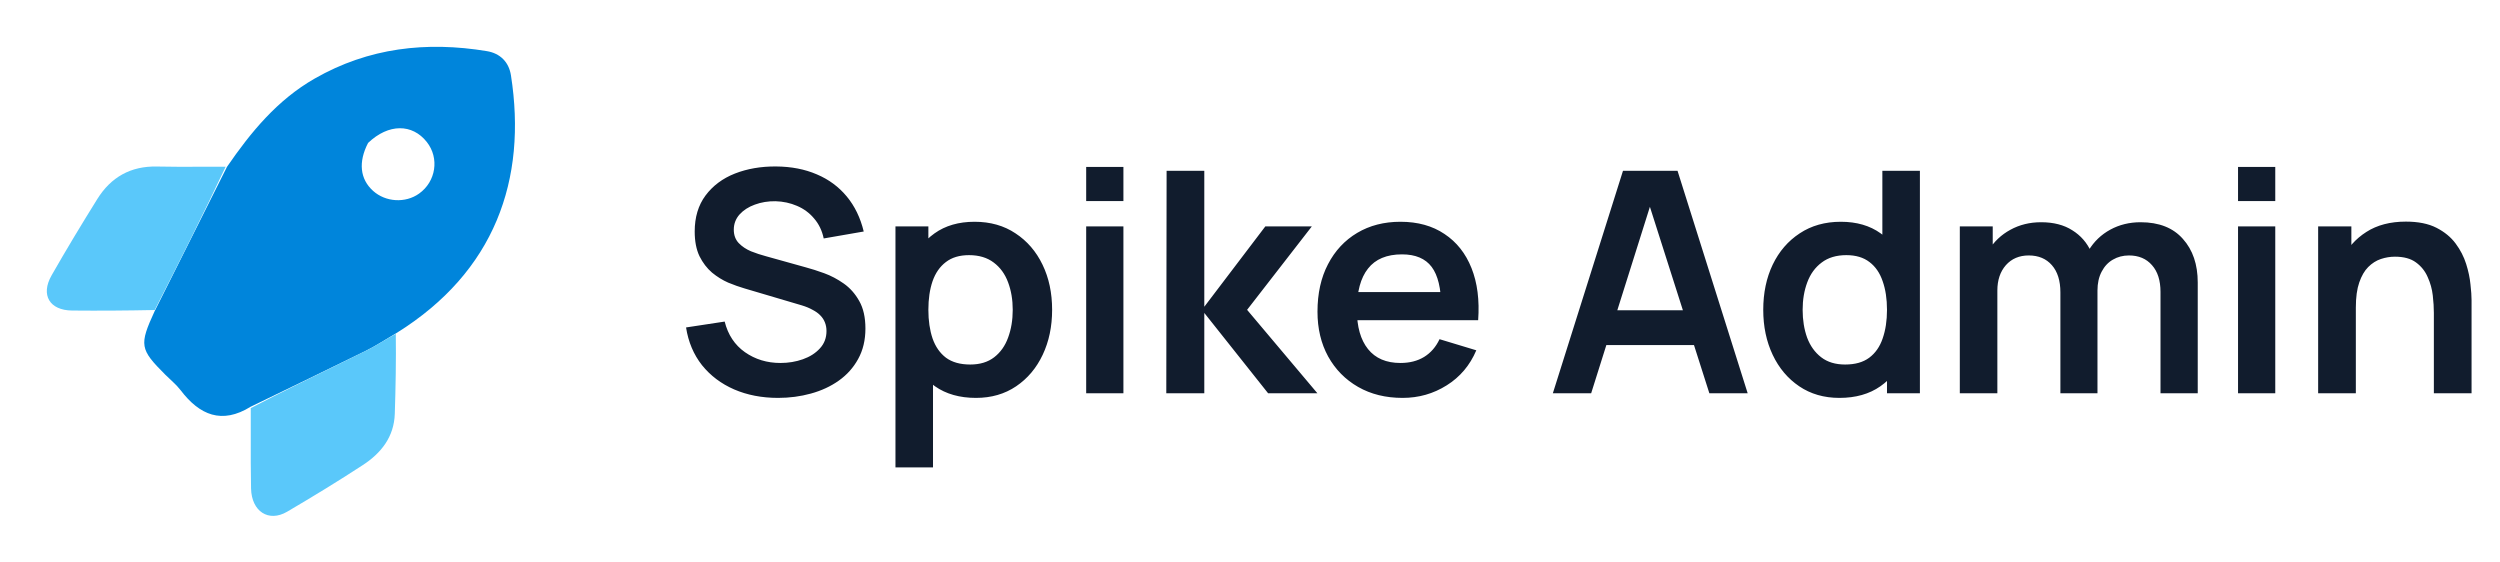
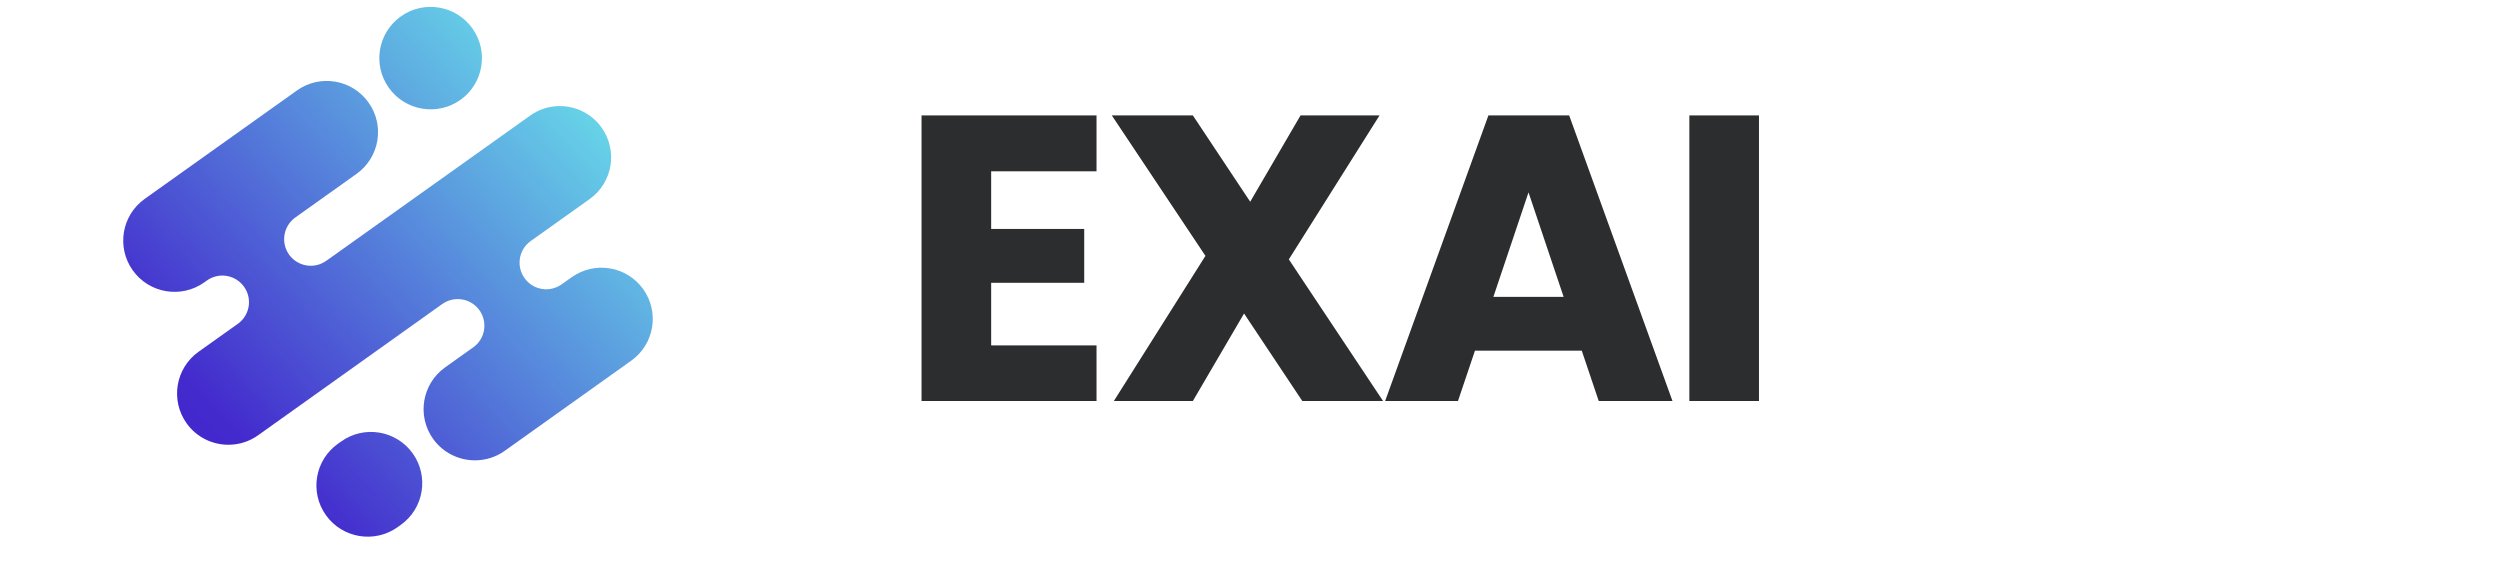
- <svg xmlns="http://www.w3.org/2000/svg" width="178" height="40" viewBox="0 0 178 40" fill="none">
-   <path d="M17.847 28.958C15.796 30.229 14.213 29.558 12.865 27.789C12.554 27.381 12.141 27.051 11.775 26.684C9.952 24.862 9.899 24.576 11.013 22.15C12.771 18.646 14.466 15.263 16.161 11.88C17.861 9.407 19.741 7.119 22.402 5.596C26.247 3.394 30.365 2.931 34.665 3.641C35.615 3.798 36.231 4.416 36.38 5.366C37.541 12.787 35.239 19.354 28.227 23.714C27.422 24.182 26.757 24.628 26.045 24.979C23.321 26.322 20.581 27.634 17.847 28.958ZM26.206 10.178C25.502 11.539 25.629 12.752 26.565 13.592C27.459 14.394 28.862 14.478 29.835 13.786C31.044 12.926 31.295 11.258 30.388 10.109C29.359 8.805 27.669 8.781 26.206 10.178Z" fill="#0085DB" />
-   <path fill-rule="evenodd" clip-rule="evenodd" d="M11.017 22.073C12.771 18.646 14.466 15.263 16.065 11.872C15.454 11.869 14.857 11.871 14.267 11.873C13.222 11.877 12.202 11.881 11.182 11.857C9.305 11.814 7.899 12.614 6.928 14.171C5.811 15.965 4.717 17.775 3.671 19.61C2.876 21.006 3.531 22.095 5.131 22.11C7.073 22.129 9.015 22.115 11.017 22.073ZM24.051 25.958C21.986 26.968 19.916 27.981 17.854 29.058C17.857 29.752 17.856 30.434 17.855 31.108C17.852 32.35 17.85 33.565 17.875 34.779C17.91 36.417 19.127 37.205 20.443 36.434C22.266 35.364 24.073 34.263 25.842 33.107C27.137 32.261 28.055 31.108 28.109 29.466C28.171 27.563 28.206 25.66 28.181 23.768C27.866 23.94 27.566 24.118 27.273 24.292C26.861 24.537 26.461 24.774 26.045 24.979C25.381 25.306 24.716 25.632 24.051 25.958Z" fill="#5AC8FA" />
-   <path d="M55.403 28.33C54.244 28.33 53.199 28.128 52.268 27.725C51.344 27.322 50.581 26.746 49.98 25.998C49.386 25.243 49.008 24.348 48.847 23.314L51.597 22.896C51.832 23.835 52.312 24.561 53.038 25.074C53.771 25.587 54.615 25.844 55.568 25.844C56.133 25.844 56.664 25.756 57.163 25.58C57.662 25.404 58.065 25.147 58.373 24.81C58.688 24.473 58.846 24.058 58.846 23.567C58.846 23.347 58.809 23.145 58.736 22.962C58.663 22.771 58.553 22.603 58.406 22.456C58.267 22.309 58.083 22.177 57.856 22.06C57.636 21.935 57.379 21.829 57.086 21.741L52.994 20.531C52.642 20.428 52.261 20.293 51.85 20.124C51.447 19.948 51.062 19.71 50.695 19.409C50.336 19.101 50.039 18.712 49.804 18.243C49.577 17.766 49.463 17.18 49.463 16.483C49.463 15.464 49.72 14.609 50.233 13.92C50.754 13.223 51.45 12.703 52.323 12.358C53.203 12.013 54.178 11.845 55.249 11.852C56.334 11.859 57.302 12.046 58.153 12.413C59.004 12.772 59.715 13.297 60.287 13.986C60.859 14.675 61.262 15.508 61.497 16.483L58.648 16.978C58.531 16.421 58.303 15.948 57.966 15.559C57.636 15.163 57.229 14.862 56.745 14.657C56.268 14.452 55.759 14.342 55.216 14.327C54.688 14.32 54.197 14.4 53.742 14.569C53.295 14.73 52.932 14.965 52.653 15.273C52.382 15.581 52.246 15.94 52.246 16.351C52.246 16.74 52.363 17.059 52.598 17.308C52.833 17.55 53.122 17.744 53.467 17.891C53.819 18.03 54.175 18.148 54.534 18.243L57.372 19.035C57.761 19.138 58.197 19.277 58.681 19.453C59.165 19.629 59.631 19.875 60.078 20.19C60.525 20.505 60.892 20.92 61.178 21.433C61.471 21.946 61.618 22.599 61.618 23.391C61.618 24.212 61.446 24.935 61.101 25.558C60.764 26.174 60.305 26.687 59.726 27.098C59.147 27.509 58.483 27.817 57.735 28.022C56.994 28.227 56.217 28.33 55.403 28.33ZM69.488 28.33C68.329 28.33 67.358 28.055 66.573 27.505C65.788 26.955 65.198 26.207 64.802 25.261C64.406 24.308 64.208 23.241 64.208 22.06C64.208 20.865 64.406 19.794 64.802 18.848C65.198 17.902 65.777 17.158 66.54 16.615C67.31 16.065 68.26 15.79 69.389 15.79C70.511 15.79 71.483 16.065 72.304 16.615C73.133 17.158 73.774 17.902 74.229 18.848C74.684 19.787 74.911 20.857 74.911 22.06C74.911 23.248 74.687 24.315 74.24 25.261C73.793 26.207 73.162 26.955 72.348 27.505C71.534 28.055 70.581 28.33 69.488 28.33ZM63.757 33.28V16.12H66.1V24.458H66.43V33.28H63.757ZM69.081 25.954C69.77 25.954 70.339 25.782 70.786 25.437C71.233 25.092 71.563 24.627 71.776 24.04C71.996 23.446 72.106 22.786 72.106 22.06C72.106 21.341 71.996 20.689 71.776 20.102C71.556 19.508 71.215 19.039 70.753 18.694C70.291 18.342 69.704 18.166 68.993 18.166C68.318 18.166 67.768 18.331 67.343 18.661C66.918 18.984 66.602 19.438 66.397 20.025C66.199 20.604 66.1 21.283 66.1 22.06C66.1 22.83 66.199 23.508 66.397 24.095C66.602 24.682 66.921 25.14 67.354 25.47C67.794 25.793 68.37 25.954 69.081 25.954ZM77.336 14.316V11.885H79.987V14.316H77.336ZM77.336 28V16.12H79.987V28H77.336ZM83.04 28L83.062 12.16H85.746V21.84L90.091 16.12H93.402L88.793 22.06L93.798 28H90.289L85.746 22.28V28H83.04ZM99.866 28.33C98.663 28.33 97.607 28.07 96.698 27.549C95.788 27.028 95.077 26.306 94.564 25.382C94.058 24.458 93.805 23.395 93.805 22.192C93.805 20.894 94.054 19.768 94.553 18.815C95.051 17.854 95.744 17.11 96.632 16.582C97.519 16.054 98.546 15.79 99.712 15.79C100.944 15.79 101.989 16.08 102.847 16.659C103.712 17.231 104.354 18.041 104.772 19.09C105.19 20.139 105.347 21.374 105.245 22.797H102.616V21.829C102.608 20.538 102.381 19.596 101.934 19.002C101.486 18.408 100.782 18.111 99.822 18.111C98.736 18.111 97.93 18.448 97.402 19.123C96.874 19.79 96.61 20.769 96.61 22.06C96.61 23.263 96.874 24.194 97.402 24.854C97.93 25.514 98.7 25.844 99.712 25.844C100.364 25.844 100.925 25.701 101.395 25.415C101.871 25.122 102.238 24.7 102.495 24.15L105.113 24.942C104.658 26.013 103.954 26.845 103.001 27.439C102.055 28.033 101.01 28.33 99.866 28.33ZM95.774 22.797V20.795H103.947V22.797H95.774ZM110.563 28L115.557 12.16H119.44L124.434 28H121.706L117.174 13.788H117.768L113.291 28H110.563ZM113.346 24.568V22.093H121.662V24.568H113.346ZM130.966 28.33C129.873 28.33 128.92 28.055 128.106 27.505C127.292 26.955 126.661 26.207 126.214 25.261C125.767 24.315 125.543 23.248 125.543 22.06C125.543 20.857 125.767 19.787 126.214 18.848C126.669 17.902 127.31 17.158 128.139 16.615C128.968 16.065 129.943 15.79 131.065 15.79C132.194 15.79 133.14 16.065 133.903 16.615C134.673 17.158 135.256 17.902 135.652 18.848C136.048 19.794 136.246 20.865 136.246 22.06C136.246 23.241 136.048 24.308 135.652 25.261C135.256 26.207 134.666 26.955 133.881 27.505C133.096 28.055 132.125 28.33 130.966 28.33ZM131.373 25.954C132.084 25.954 132.656 25.793 133.089 25.47C133.529 25.14 133.848 24.682 134.046 24.095C134.251 23.508 134.354 22.83 134.354 22.06C134.354 21.283 134.251 20.604 134.046 20.025C133.848 19.438 133.536 18.984 133.111 18.661C132.686 18.331 132.136 18.166 131.461 18.166C130.75 18.166 130.163 18.342 129.701 18.694C129.239 19.039 128.898 19.508 128.678 20.102C128.458 20.689 128.348 21.341 128.348 22.06C128.348 22.786 128.454 23.446 128.667 24.04C128.887 24.627 129.221 25.092 129.668 25.437C130.115 25.782 130.684 25.954 131.373 25.954ZM134.354 28V19.662H134.024V12.16H136.697V28H134.354ZM153.828 28V20.784C153.828 19.97 153.627 19.336 153.223 18.881C152.82 18.419 152.274 18.188 151.584 18.188C151.159 18.188 150.778 18.287 150.44 18.485C150.103 18.676 149.835 18.962 149.637 19.343C149.439 19.717 149.34 20.164 149.34 20.685L148.163 19.992C148.156 19.171 148.339 18.448 148.713 17.825C149.095 17.194 149.608 16.703 150.253 16.351C150.899 15.999 151.617 15.823 152.409 15.823C153.722 15.823 154.727 16.219 155.423 17.011C156.127 17.796 156.479 18.83 156.479 20.113V28H153.828ZM139.539 28V16.12H141.882V19.805H142.212V28H139.539ZM146.7 28V20.817C146.7 19.988 146.499 19.343 146.095 18.881C145.692 18.419 145.142 18.188 144.445 18.188C143.771 18.188 143.228 18.419 142.817 18.881C142.414 19.343 142.212 19.944 142.212 20.685L141.024 19.893C141.024 19.123 141.215 18.43 141.596 17.814C141.978 17.198 142.491 16.714 143.136 16.362C143.789 16.003 144.519 15.823 145.325 15.823C146.213 15.823 146.953 16.014 147.547 16.395C148.149 16.769 148.596 17.282 148.889 17.935C149.19 18.58 149.34 19.31 149.34 20.124V28H146.7ZM159.348 14.316V11.885H161.999V14.316H159.348ZM159.348 28V16.12H161.999V28H159.348ZM173.291 28V22.28C173.291 21.906 173.266 21.492 173.214 21.037C173.163 20.582 173.042 20.146 172.851 19.728C172.668 19.303 172.389 18.954 172.015 18.683C171.649 18.412 171.15 18.276 170.519 18.276C170.182 18.276 169.848 18.331 169.518 18.441C169.188 18.551 168.888 18.742 168.616 19.013C168.352 19.277 168.14 19.644 167.978 20.113C167.817 20.575 167.736 21.169 167.736 21.895L166.163 21.224C166.163 20.212 166.358 19.295 166.746 18.474C167.142 17.653 167.722 17 168.484 16.516C169.247 16.025 170.186 15.779 171.3 15.779C172.18 15.779 172.906 15.926 173.478 16.219C174.05 16.512 174.505 16.886 174.842 17.341C175.18 17.796 175.429 18.28 175.59 18.793C175.752 19.306 175.854 19.794 175.898 20.256C175.95 20.711 175.975 21.081 175.975 21.367V28H173.291ZM165.052 28V16.12H167.417V19.805H167.736V28H165.052Z" fill="#111C2D" />
+ <svg xmlns="http://www.w3.org/2000/svg" width="178" zoomAndPan="magnify" viewBox="0 0 133.5 30" height="40" preserveAspectRatio="xMidYMid meet" version="1.0">
+   <defs>
+     <g />
+     <clipPath id="c00b5f6aec">
+       <path d="M 6.203 4 L 35 4 L 35 25 L 6.203 25 Z M 6.203 4 " clip-rule="nonzero" />
+     </clipPath>
+     <clipPath id="c60051b786">
+       <path d="M 33.711 19.258 L 26.953 24.074 C 26.469 24.418 25.914 24.582 25.363 24.582 C 24.508 24.582 23.664 24.184 23.129 23.438 C 22.25 22.207 22.535 20.496 23.77 19.617 L 24.98 18.754 L 25.273 18.547 C 25.66 18.273 25.867 17.836 25.867 17.391 C 25.867 17.125 25.793 16.859 25.641 16.621 C 25.199 15.941 24.281 15.766 23.617 16.234 L 13.785 23.242 C 13.305 23.586 12.746 23.75 12.195 23.75 C 11.34 23.75 10.5 23.352 9.965 22.605 C 9.086 21.375 9.371 19.664 10.602 18.785 L 12.238 17.621 L 12.699 17.293 C 13.32 16.852 13.48 16.004 13.07 15.367 C 12.629 14.684 11.707 14.508 11.047 14.98 L 10.91 15.078 C 9.68 15.953 7.969 15.668 7.09 14.438 C 6.211 13.207 6.496 11.5 7.727 10.621 L 15.855 4.832 C 17.086 3.953 18.797 4.238 19.676 5.469 C 20.559 6.699 20.27 8.406 19.039 9.285 L 15.77 11.613 C 15.105 12.09 14.977 13.023 15.484 13.66 C 15.957 14.246 16.809 14.367 17.422 13.926 L 17.656 13.762 L 28.305 6.176 C 28.785 5.832 29.34 5.664 29.891 5.664 C 30.746 5.664 31.59 6.062 32.125 6.812 C 33.004 8.043 32.719 9.75 31.488 10.629 L 28.445 12.797 L 28.34 12.871 C 27.676 13.344 27.547 14.277 28.059 14.914 C 28.527 15.504 29.379 15.621 29.992 15.184 L 30.098 15.109 L 30.527 14.805 C 31.758 13.926 33.469 14.211 34.348 15.441 C 35.227 16.672 34.941 18.379 33.711 19.258 Z M 33.711 19.258 " clip-rule="nonzero" />
+     </clipPath>
+     <linearGradient x1="507.583" gradientTransform="matrix(0.0540176, 0, 0, 0.0539332, 6.57828, 0.366748)" y1="41.959" x2="28.389" gradientUnits="userSpaceOnUse" y2="486.925" id="01f0207ccd">
+       <stop stop-opacity="1" stop-color="rgb(39.999%, 81.999%, 90.599%)" offset="0" />
+       <stop stop-opacity="1" stop-color="rgb(39.999%, 81.999%, 90.599%)" offset="0.125" />
+       <stop stop-opacity="1" stop-color="rgb(39.948%, 81.75%, 90.561%)" offset="0.129" />
+       <stop stop-opacity="1" stop-color="rgb(39.896%, 81.502%, 90.523%)" offset="0.133" />
+       <stop stop-opacity="1" stop-color="rgb(39.821%, 81.143%, 90.466%)" offset="0.137" />
+       <stop stop-opacity="1" stop-color="rgb(39.746%, 80.785%, 90.411%)" offset="0.141" />
+       <stop stop-opacity="1" stop-color="rgb(39.671%, 80.426%, 90.355%)" offset="0.145" />
+       <stop stop-opacity="1" stop-color="rgb(39.598%, 80.069%, 90.3%)" offset="0.148" />
+       <stop stop-opacity="1" stop-color="rgb(39.523%, 79.71%, 90.245%)" offset="0.152" />
+       <stop stop-opacity="1" stop-color="rgb(39.449%, 79.352%, 90.19%)" offset="0.156" />
+       <stop stop-opacity="1" stop-color="rgb(39.374%, 78.993%, 90.134%)" offset="0.16" />
+       <stop stop-opacity="1" stop-color="rgb(39.301%, 78.636%, 90.079%)" offset="0.164" />
+       <stop stop-opacity="1" stop-color="rgb(39.226%, 78.278%, 90.022%)" offset="0.168" />
+       <stop stop-opacity="1" stop-color="rgb(39.151%, 77.919%, 89.967%)" offset="0.172" />
+       <stop stop-opacity="1" stop-color="rgb(39.076%, 77.56%, 89.912%)" offset="0.176" />
+       <stop stop-opacity="1" stop-color="rgb(39.001%, 77.203%, 89.857%)" offset="0.18" />
+       <stop stop-opacity="1" stop-color="rgb(38.927%, 76.845%, 89.801%)" offset="0.184" />
+       <stop stop-opacity="1" stop-color="rgb(38.853%, 76.486%, 89.746%)" offset="0.188" />
+       <stop stop-opacity="1" stop-color="rgb(38.779%, 76.128%, 89.69%)" offset="0.191" />
+       <stop stop-opacity="1" stop-color="rgb(38.704%, 75.771%, 89.635%)" offset="0.195" />
+       <stop stop-opacity="1" stop-color="rgb(38.629%, 75.412%, 89.58%)" offset="0.199" />
+       <stop stop-opacity="1" stop-color="rgb(38.556%, 75.053%, 89.525%)" offset="0.203" />
+       <stop stop-opacity="1" stop-color="rgb(38.481%, 74.695%, 89.468%)" offset="0.207" />
+       <stop stop-opacity="1" stop-color="rgb(38.406%, 74.336%, 89.413%)" offset="0.211" />
+       <stop stop-opacity="1" stop-color="rgb(38.332%, 73.978%, 89.357%)" offset="0.215" />
+       <stop stop-opacity="1" stop-color="rgb(38.257%, 73.621%, 89.302%)" offset="0.219" />
+       <stop stop-opacity="1" stop-color="rgb(38.182%, 73.262%, 89.247%)" offset="0.223" />
+       <stop stop-opacity="1" stop-color="rgb(38.109%, 72.903%, 89.192%)" offset="0.227" />
+       <stop stop-opacity="1" stop-color="rgb(38.034%, 72.545%, 89.136%)" offset="0.23" />
+       <stop stop-opacity="1" stop-color="rgb(37.959%, 72.188%, 89.081%)" offset="0.234" />
+       <stop stop-opacity="1" stop-color="rgb(37.885%, 71.829%, 89.024%)" offset="0.238" />
+       <stop stop-opacity="1" stop-color="rgb(37.811%, 71.471%, 88.969%)" offset="0.242" />
+       <stop stop-opacity="1" stop-color="rgb(37.737%, 71.112%, 88.914%)" offset="0.246" />
+       <stop stop-opacity="1" stop-color="rgb(37.662%, 70.755%, 88.86%)" offset="0.25" />
+       <stop stop-opacity="1" stop-color="rgb(37.587%, 70.396%, 88.803%)" offset="0.254" />
+       <stop stop-opacity="1" stop-color="rgb(37.512%, 70.038%, 88.748%)" offset="0.258" />
+       <stop stop-opacity="1" stop-color="rgb(37.437%, 69.679%, 88.692%)" offset="0.262" />
+       <stop stop-opacity="1" stop-color="rgb(37.364%, 69.322%, 88.637%)" offset="0.266" />
+       <stop stop-opacity="1" stop-color="rgb(37.289%, 68.964%, 88.582%)" offset="0.27" />
+       <stop stop-opacity="1" stop-color="rgb(37.215%, 68.605%, 88.527%)" offset="0.273" />
+       <stop stop-opacity="1" stop-color="rgb(37.14%, 68.246%, 88.47%)" offset="0.277" />
+       <stop stop-opacity="1" stop-color="rgb(37.067%, 67.889%, 88.416%)" offset="0.281" />
+       <stop stop-opacity="1" stop-color="rgb(36.992%, 67.531%, 88.359%)" offset="0.285" />
+       <stop stop-opacity="1" stop-color="rgb(36.917%, 67.172%, 88.304%)" offset="0.289" />
+       <stop stop-opacity="1" stop-color="rgb(36.842%, 66.814%, 88.249%)" offset="0.293" />
+       <stop stop-opacity="1" stop-color="rgb(36.768%, 66.457%, 88.194%)" offset="0.297" />
+       <stop stop-opacity="1" stop-color="rgb(36.693%, 66.098%, 88.138%)" offset="0.301" />
+       <stop stop-opacity="1" stop-color="rgb(36.62%, 65.739%, 88.083%)" offset="0.305" />
+       <stop stop-opacity="1" stop-color="rgb(36.545%, 65.381%, 88.026%)" offset="0.309" />
+       <stop stop-opacity="1" stop-color="rgb(36.47%, 65.024%, 87.971%)" offset="0.312" />
+       <stop stop-opacity="1" stop-color="rgb(36.395%, 64.665%, 87.915%)" offset="0.316" />
+       <stop stop-opacity="1" stop-color="rgb(36.32%, 64.307%, 87.86%)" offset="0.32" />
+       <stop stop-opacity="1" stop-color="rgb(36.246%, 63.948%, 87.805%)" offset="0.324" />
+       <stop stop-opacity="1" stop-color="rgb(36.172%, 63.591%, 87.75%)" offset="0.328" />
+       <stop stop-opacity="1" stop-color="rgb(36.098%, 63.232%, 87.694%)" offset="0.332" />
+       <stop stop-opacity="1" stop-color="rgb(36.023%, 62.874%, 87.639%)" offset="0.336" />
+       <stop stop-opacity="1" stop-color="rgb(35.948%, 62.515%, 87.582%)" offset="0.34" />
+       <stop stop-opacity="1" stop-color="rgb(35.875%, 62.158%, 87.527%)" offset="0.344" />
+       <stop stop-opacity="1" stop-color="rgb(35.8%, 61.8%, 87.473%)" offset="0.348" />
+       <stop stop-opacity="1" stop-color="rgb(35.725%, 61.441%, 87.418%)" offset="0.352" />
+       <stop stop-opacity="1" stop-color="rgb(35.651%, 61.082%, 87.361%)" offset="0.355" />
+       <stop stop-opacity="1" stop-color="rgb(35.576%, 60.725%, 87.306%)" offset="0.359" />
+       <stop stop-opacity="1" stop-color="rgb(35.501%, 60.367%, 87.25%)" offset="0.363" />
+       <stop stop-opacity="1" stop-color="rgb(35.428%, 60.008%, 87.195%)" offset="0.367" />
+       <stop stop-opacity="1" stop-color="rgb(35.353%, 59.65%, 87.14%)" offset="0.371" />
+       <stop stop-opacity="1" stop-color="rgb(35.278%, 59.293%, 87.085%)" offset="0.375" />
+       <stop stop-opacity="1" stop-color="rgb(35.204%, 58.934%, 87.029%)" offset="0.379" />
+       <stop stop-opacity="1" stop-color="rgb(35.13%, 58.575%, 86.974%)" offset="0.383" />
+       <stop stop-opacity="1" stop-color="rgb(35.056%, 58.217%, 86.917%)" offset="0.387" />
+       <stop stop-opacity="1" stop-color="rgb(34.981%, 57.86%, 86.862%)" offset="0.391" />
+       <stop stop-opacity="1" stop-color="rgb(34.906%, 57.501%, 86.807%)" offset="0.395" />
+       <stop stop-opacity="1" stop-color="rgb(34.831%, 57.143%, 86.752%)" offset="0.398" />
+       <stop stop-opacity="1" stop-color="rgb(34.756%, 56.784%, 86.696%)" offset="0.402" />
+       <stop stop-opacity="1" stop-color="rgb(34.683%, 56.427%, 86.641%)" offset="0.406" />
+       <stop stop-opacity="1" stop-color="rgb(34.608%, 56.068%, 86.584%)" offset="0.41" />
+       <stop stop-opacity="1" stop-color="rgb(34.534%, 55.71%, 86.53%)" offset="0.414" />
+       <stop stop-opacity="1" stop-color="rgb(34.459%, 55.351%, 86.475%)" offset="0.418" />
+       <stop stop-opacity="1" stop-color="rgb(34.386%, 54.994%, 86.42%)" offset="0.422" />
+       <stop stop-opacity="1" stop-color="rgb(34.311%, 54.636%, 86.363%)" offset="0.426" />
+       <stop stop-opacity="1" stop-color="rgb(34.236%, 54.277%, 86.308%)" offset="0.43" />
+       <stop stop-opacity="1" stop-color="rgb(34.161%, 53.918%, 86.252%)" offset="0.434" />
+       <stop stop-opacity="1" stop-color="rgb(34.087%, 53.561%, 86.197%)" offset="0.438" />
+       <stop stop-opacity="1" stop-color="rgb(34.012%, 53.203%, 86.142%)" offset="0.441" />
+       <stop stop-opacity="1" stop-color="rgb(33.939%, 52.844%, 86.087%)" offset="0.445" />
+       <stop stop-opacity="1" stop-color="rgb(33.864%, 52.486%, 86.031%)" offset="0.449" />
+       <stop stop-opacity="1" stop-color="rgb(33.789%, 52.129%, 85.976%)" offset="0.453" />
+       <stop stop-opacity="1" stop-color="rgb(33.714%, 51.77%, 85.919%)" offset="0.457" />
+       <stop stop-opacity="1" stop-color="rgb(33.641%, 51.411%, 85.864%)" offset="0.461" />
+       <stop stop-opacity="1" stop-color="rgb(33.566%, 51.053%, 85.809%)" offset="0.465" />
+       <stop stop-opacity="1" stop-color="rgb(33.492%, 50.696%, 85.754%)" offset="0.469" />
+       <stop stop-opacity="1" stop-color="rgb(33.417%, 50.337%, 85.698%)" offset="0.473" />
+       <stop stop-opacity="1" stop-color="rgb(33.342%, 49.979%, 85.643%)" offset="0.477" />
+       <stop stop-opacity="1" stop-color="rgb(33.267%, 49.62%, 85.587%)" offset="0.48" />
+       <stop stop-opacity="1" stop-color="rgb(33.194%, 49.263%, 85.532%)" offset="0.484" />
+       <stop stop-opacity="1" stop-color="rgb(33.119%, 48.904%, 85.477%)" offset="0.488" />
+       <stop stop-opacity="1" stop-color="rgb(33.044%, 48.546%, 85.422%)" offset="0.492" />
+       <stop stop-opacity="1" stop-color="rgb(32.97%, 48.187%, 85.365%)" offset="0.496" />
+       <stop stop-opacity="1" stop-color="rgb(32.896%, 47.83%, 85.31%)" offset="0.5" />
+       <stop stop-opacity="1" stop-color="rgb(32.822%, 47.472%, 85.254%)" offset="0.504" />
+       <stop stop-opacity="1" stop-color="rgb(32.747%, 47.113%, 85.199%)" offset="0.508" />
+       <stop stop-opacity="1" stop-color="rgb(32.672%, 46.754%, 85.144%)" offset="0.512" />
+       <stop stop-opacity="1" stop-color="rgb(32.597%, 46.397%, 85.089%)" offset="0.516" />
+       <stop stop-opacity="1" stop-color="rgb(32.523%, 46.039%, 85.033%)" offset="0.52" />
+       <stop stop-opacity="1" stop-color="rgb(32.449%, 45.68%, 84.978%)" offset="0.523" />
+       <stop stop-opacity="1" stop-color="rgb(32.375%, 45.322%, 84.921%)" offset="0.527" />
+       <stop stop-opacity="1" stop-color="rgb(32.3%, 44.965%, 84.866%)" offset="0.531" />
+       <stop stop-opacity="1" stop-color="rgb(32.225%, 44.606%, 84.811%)" offset="0.535" />
+       <stop stop-opacity="1" stop-color="rgb(32.15%, 44.247%, 84.756%)" offset="0.539" />
+       <stop stop-opacity="1" stop-color="rgb(32.075%, 43.889%, 84.7%)" offset="0.543" />
+       <stop stop-opacity="1" stop-color="rgb(32.002%, 43.532%, 84.645%)" offset="0.547" />
+       <stop stop-opacity="1" stop-color="rgb(31.927%, 43.173%, 84.589%)" offset="0.551" />
+       <stop stop-opacity="1" stop-color="rgb(31.853%, 42.815%, 84.534%)" offset="0.555" />
+       <stop stop-opacity="1" stop-color="rgb(31.778%, 42.456%, 84.479%)" offset="0.559" />
+       <stop stop-opacity="1" stop-color="rgb(31.705%, 42.099%, 84.424%)" offset="0.562" />
+       <stop stop-opacity="1" stop-color="rgb(31.63%, 41.74%, 84.367%)" offset="0.566" />
+       <stop stop-opacity="1" stop-color="rgb(31.555%, 41.382%, 84.312%)" offset="0.57" />
+       <stop stop-opacity="1" stop-color="rgb(31.48%, 41.023%, 84.256%)" offset="0.574" />
+       <stop stop-opacity="1" stop-color="rgb(31.406%, 40.666%, 84.201%)" offset="0.578" />
+       <stop stop-opacity="1" stop-color="rgb(31.331%, 40.308%, 84.146%)" offset="0.582" />
+       <stop stop-opacity="1" stop-color="rgb(31.258%, 39.949%, 84.091%)" offset="0.586" />
+       <stop stop-opacity="1" stop-color="rgb(31.183%, 39.59%, 84.035%)" offset="0.59" />
+       <stop stop-opacity="1" stop-color="rgb(31.108%, 39.233%, 83.98%)" offset="0.594" />
+       <stop stop-opacity="1" stop-color="rgb(31.033%, 38.875%, 83.923%)" offset="0.598" />
+       <stop stop-opacity="1" stop-color="rgb(30.96%, 38.516%, 83.868%)" offset="0.602" />
+       <stop stop-opacity="1" stop-color="rgb(30.885%, 38.158%, 83.813%)" offset="0.605" />
+       <stop stop-opacity="1" stop-color="rgb(30.811%, 37.801%, 83.759%)" offset="0.609" />
+       <stop stop-opacity="1" stop-color="rgb(30.736%, 37.442%, 83.702%)" offset="0.613" />
+       <stop stop-opacity="1" stop-color="rgb(30.661%, 37.083%, 83.647%)" offset="0.617" />
+       <stop stop-opacity="1" stop-color="rgb(30.586%, 36.725%, 83.591%)" offset="0.621" />
+       <stop stop-opacity="1" stop-color="rgb(30.513%, 36.366%, 83.536%)" offset="0.625" />
+       <stop stop-opacity="1" stop-color="rgb(30.438%, 36.008%, 83.481%)" offset="0.629" />
+       <stop stop-opacity="1" stop-color="rgb(30.363%, 35.651%, 83.426%)" offset="0.633" />
+       <stop stop-opacity="1" stop-color="rgb(30.289%, 35.292%, 83.369%)" offset="0.637" />
+       <stop stop-opacity="1" stop-color="rgb(30.215%, 34.933%, 83.315%)" offset="0.641" />
+       <stop stop-opacity="1" stop-color="rgb(30.141%, 34.575%, 83.258%)" offset="0.645" />
+       <stop stop-opacity="1" stop-color="rgb(30.066%, 34.218%, 83.203%)" offset="0.648" />
+       <stop stop-opacity="1" stop-color="rgb(29.991%, 33.859%, 83.148%)" offset="0.652" />
+       <stop stop-opacity="1" stop-color="rgb(29.916%, 33.501%, 83.093%)" offset="0.656" />
+       <stop stop-opacity="1" stop-color="rgb(29.842%, 33.142%, 83.037%)" offset="0.66" />
+       <stop stop-opacity="1" stop-color="rgb(29.768%, 32.785%, 82.982%)" offset="0.664" />
+       <stop stop-opacity="1" stop-color="rgb(29.694%, 32.426%, 82.925%)" offset="0.668" />
+       <stop stop-opacity="1" stop-color="rgb(29.619%, 32.068%, 82.87%)" offset="0.672" />
+       <stop stop-opacity="1" stop-color="rgb(29.544%, 31.709%, 82.816%)" offset="0.676" />
+       <stop stop-opacity="1" stop-color="rgb(29.471%, 31.352%, 82.761%)" offset="0.68" />
+       <stop stop-opacity="1" stop-color="rgb(29.396%, 30.994%, 82.704%)" offset="0.684" />
+       <stop stop-opacity="1" stop-color="rgb(29.321%, 30.635%, 82.649%)" offset="0.688" />
+       <stop stop-opacity="1" stop-color="rgb(29.247%, 30.276%, 82.593%)" offset="0.691" />
+       <stop stop-opacity="1" stop-color="rgb(29.172%, 29.919%, 82.538%)" offset="0.695" />
+       <stop stop-opacity="1" stop-color="rgb(29.097%, 29.561%, 82.483%)" offset="0.699" />
+       <stop stop-opacity="1" stop-color="rgb(29.024%, 29.202%, 82.428%)" offset="0.703" />
+       <stop stop-opacity="1" stop-color="rgb(28.949%, 28.844%, 82.372%)" offset="0.707" />
+       <stop stop-opacity="1" stop-color="rgb(28.874%, 28.487%, 82.317%)" offset="0.711" />
+       <stop stop-opacity="1" stop-color="rgb(28.799%, 28.128%, 82.26%)" offset="0.715" />
+       <stop stop-opacity="1" stop-color="rgb(28.726%, 27.769%, 82.205%)" offset="0.719" />
+       <stop stop-opacity="1" stop-color="rgb(28.651%, 27.411%, 82.15%)" offset="0.723" />
+       <stop stop-opacity="1" stop-color="rgb(28.577%, 27.054%, 82.095%)" offset="0.727" />
+       <stop stop-opacity="1" stop-color="rgb(28.502%, 26.695%, 82.039%)" offset="0.73" />
+       <stop stop-opacity="1" stop-color="rgb(28.427%, 26.337%, 81.984%)" offset="0.734" />
+       <stop stop-opacity="1" stop-color="rgb(28.352%, 25.978%, 81.927%)" offset="0.738" />
+       <stop stop-opacity="1" stop-color="rgb(28.279%, 25.621%, 81.873%)" offset="0.742" />
+       <stop stop-opacity="1" stop-color="rgb(28.204%, 25.262%, 81.818%)" offset="0.746" />
+       <stop stop-opacity="1" stop-color="rgb(28.13%, 24.904%, 81.763%)" offset="0.75" />
+       <stop stop-opacity="1" stop-color="rgb(28.055%, 24.545%, 81.706%)" offset="0.754" />
+       <stop stop-opacity="1" stop-color="rgb(27.982%, 24.188%, 81.651%)" offset="0.758" />
+       <stop stop-opacity="1" stop-color="rgb(27.907%, 23.83%, 81.595%)" offset="0.762" />
+       <stop stop-opacity="1" stop-color="rgb(27.832%, 23.471%, 81.54%)" offset="0.766" />
+       <stop stop-opacity="1" stop-color="rgb(27.757%, 23.112%, 81.485%)" offset="0.77" />
+       <stop stop-opacity="1" stop-color="rgb(27.682%, 22.755%, 81.43%)" offset="0.773" />
+       <stop stop-opacity="1" stop-color="rgb(27.608%, 22.397%, 81.374%)" offset="0.777" />
+       <stop stop-opacity="1" stop-color="rgb(27.534%, 22.038%, 81.319%)" offset="0.781" />
+       <stop stop-opacity="1" stop-color="rgb(27.46%, 21.68%, 81.262%)" offset="0.785" />
+       <stop stop-opacity="1" stop-color="rgb(27.385%, 21.323%, 81.207%)" offset="0.789" />
+       <stop stop-opacity="1" stop-color="rgb(27.31%, 20.964%, 81.152%)" offset="0.793" />
+       <stop stop-opacity="1" stop-color="rgb(27.235%, 20.605%, 81.097%)" offset="0.797" />
+       <stop stop-opacity="1" stop-color="rgb(27.161%, 20.247%, 81.041%)" offset="0.801" />
+       <stop stop-opacity="1" stop-color="rgb(27.087%, 19.89%, 80.986%)" offset="0.805" />
+       <stop stop-opacity="1" stop-color="rgb(27.013%, 19.531%, 80.93%)" offset="0.809" />
+       <stop stop-opacity="1" stop-color="rgb(26.938%, 19.173%, 80.875%)" offset="0.812" />
+       <stop stop-opacity="1" stop-color="rgb(26.863%, 18.814%, 80.82%)" offset="0.816" />
+       <stop stop-opacity="1" stop-color="rgb(26.79%, 18.457%, 80.765%)" offset="0.82" />
+       <stop stop-opacity="1" stop-color="rgb(26.715%, 18.098%, 80.708%)" offset="0.824" />
+       <stop stop-opacity="1" stop-color="rgb(26.64%, 17.74%, 80.653%)" offset="0.828" />
+       <stop stop-opacity="1" stop-color="rgb(26.566%, 17.381%, 80.597%)" offset="0.832" />
+       <stop stop-opacity="1" stop-color="rgb(26.491%, 17.024%, 80.542%)" offset="0.836" />
+       <stop stop-opacity="1" stop-color="rgb(26.416%, 16.666%, 80.487%)" offset="0.84" />
+       <stop stop-opacity="1" stop-color="rgb(26.343%, 16.307%, 80.432%)" offset="0.844" />
+       <stop stop-opacity="1" stop-color="rgb(26.32%, 16.203%, 80.415%)" offset="0.875" />
+       <stop stop-opacity="1" stop-color="rgb(26.299%, 16.1%, 80.399%)" offset="1" />
+     </linearGradient>
+     <clipPath id="ce1819f1b4">
+       <path d="M 16 23 L 23 23 L 23 29 L 16 29 Z M 16 23 " clip-rule="nonzero" />
+     </clipPath>
+     <clipPath id="9ac07a3a7d">
+       <path d="M 18.219 23.574 L 18.047 23.695 C 16.812 24.574 16.527 26.281 17.406 27.512 C 18.285 28.742 19.996 29.027 21.23 28.152 L 21.402 28.027 C 22.633 27.152 22.918 25.441 22.039 24.211 C 21.16 22.984 19.449 22.695 18.219 23.574 Z M 18.219 23.574 " clip-rule="nonzero" />
+     </clipPath>
+     <linearGradient x1="304.378" gradientTransform="matrix(0.0540176, 0, 0, 0.0539332, 6.57828, 0.366748)" y1="416.064" x2="182.315" gradientUnits="userSpaceOnUse" y2="529.407" id="9883214a81">
+       <stop stop-opacity="1" stop-color="rgb(30.666%, 37.102%, 83.65%)" offset="0" />
+       <stop stop-opacity="1" stop-color="rgb(30.627%, 36.919%, 83.621%)" offset="0.016" />
+       <stop stop-opacity="1" stop-color="rgb(30.551%, 36.554%, 83.565%)" offset="0.031" />
+       <stop stop-opacity="1" stop-color="rgb(30.475%, 36.188%, 83.508%)" offset="0.047" />
+       <stop stop-opacity="1" stop-color="rgb(30.4%, 35.823%, 83.452%)" offset="0.062" />
+       <stop stop-opacity="1" stop-color="rgb(30.324%, 35.458%, 83.395%)" offset="0.078" />
+       <stop stop-opacity="1" stop-color="rgb(30.247%, 35.094%, 83.339%)" offset="0.094" />
+       <stop stop-opacity="1" stop-color="rgb(30.173%, 34.729%, 83.282%)" offset="0.109" />
+       <stop stop-opacity="1" stop-color="rgb(30.096%, 34.364%, 83.226%)" offset="0.125" />
+       <stop stop-opacity="1" stop-color="rgb(30.02%, 33.998%, 83.17%)" offset="0.141" />
+       <stop stop-opacity="1" stop-color="rgb(29.944%, 33.633%, 83.113%)" offset="0.156" />
+       <stop stop-opacity="1" stop-color="rgb(29.869%, 33.269%, 83.057%)" offset="0.172" />
+       <stop stop-opacity="1" stop-color="rgb(29.793%, 32.904%, 83%)" offset="0.188" />
+       <stop stop-opacity="1" stop-color="rgb(29.716%, 32.539%, 82.944%)" offset="0.203" />
+       <stop stop-opacity="1" stop-color="rgb(29.64%, 32.173%, 82.887%)" offset="0.219" />
+       <stop stop-opacity="1" stop-color="rgb(29.565%, 31.808%, 82.831%)" offset="0.234" />
+       <stop stop-opacity="1" stop-color="rgb(29.489%, 31.444%, 82.774%)" offset="0.25" />
+       <stop stop-opacity="1" stop-color="rgb(29.413%, 31.079%, 82.716%)" offset="0.266" />
+       <stop stop-opacity="1" stop-color="rgb(29.338%, 30.714%, 82.66%)" offset="0.281" />
+       <stop stop-opacity="1" stop-color="rgb(29.262%, 30.348%, 82.603%)" offset="0.297" />
+       <stop stop-opacity="1" stop-color="rgb(29.185%, 29.984%, 82.547%)" offset="0.312" />
+       <stop stop-opacity="1" stop-color="rgb(29.109%, 29.619%, 82.491%)" offset="0.328" />
+       <stop stop-opacity="1" stop-color="rgb(29.034%, 29.254%, 82.434%)" offset="0.344" />
+       <stop stop-opacity="1" stop-color="rgb(28.958%, 28.889%, 82.378%)" offset="0.359" />
+       <stop stop-opacity="1" stop-color="rgb(28.882%, 28.523%, 82.321%)" offset="0.375" />
+       <stop stop-opacity="1" stop-color="rgb(28.806%, 28.159%, 82.265%)" offset="0.391" />
+       <stop stop-opacity="1" stop-color="rgb(28.731%, 27.794%, 82.208%)" offset="0.406" />
+       <stop stop-opacity="1" stop-color="rgb(28.654%, 27.429%, 82.152%)" offset="0.422" />
+       <stop stop-opacity="1" stop-color="rgb(28.578%, 27.065%, 82.095%)" offset="0.438" />
+       <stop stop-opacity="1" stop-color="rgb(28.503%, 26.698%, 82.039%)" offset="0.453" />
+       <stop stop-opacity="1" stop-color="rgb(28.427%, 26.334%, 81.982%)" offset="0.469" />
+       <stop stop-opacity="1" stop-color="rgb(28.351%, 25.969%, 81.926%)" offset="0.48" />
+       <stop stop-opacity="1" stop-color="rgb(28.313%, 25.787%, 81.898%)" offset="0.484" />
+       <stop stop-opacity="1" stop-color="rgb(28.275%, 25.604%, 81.87%)" offset="0.5" />
+       <stop stop-opacity="1" stop-color="rgb(28.2%, 25.24%, 81.813%)" offset="0.516" />
+       <stop stop-opacity="1" stop-color="rgb(28.123%, 24.875%, 81.757%)" offset="0.52" />
+       <stop stop-opacity="1" stop-color="rgb(28.085%, 24.692%, 81.729%)" offset="0.531" />
+       <stop stop-opacity="1" stop-color="rgb(28.047%, 24.509%, 81.7%)" offset="0.547" />
+       <stop stop-opacity="1" stop-color="rgb(27.971%, 24.144%, 81.644%)" offset="0.562" />
+       <stop stop-opacity="1" stop-color="rgb(27.896%, 23.779%, 81.587%)" offset="0.578" />
+       <stop stop-opacity="1" stop-color="rgb(27.82%, 23.415%, 81.531%)" offset="0.594" />
+       <stop stop-opacity="1" stop-color="rgb(27.744%, 23.05%, 81.474%)" offset="0.609" />
+       <stop stop-opacity="1" stop-color="rgb(27.669%, 22.684%, 81.418%)" offset="0.625" />
+       <stop stop-opacity="1" stop-color="rgb(27.592%, 22.319%, 81.361%)" offset="0.641" />
+       <stop stop-opacity="1" stop-color="rgb(27.516%, 21.954%, 81.305%)" offset="0.656" />
+       <stop stop-opacity="1" stop-color="rgb(27.44%, 21.59%, 81.248%)" offset="0.672" />
+       <stop stop-opacity="1" stop-color="rgb(27.365%, 21.225%, 81.192%)" offset="0.688" />
+       <stop stop-opacity="1" stop-color="rgb(27.289%, 20.859%, 81.136%)" offset="0.703" />
+       <stop stop-opacity="1" stop-color="rgb(27.213%, 20.494%, 81.079%)" offset="0.719" />
+       <stop stop-opacity="1" stop-color="rgb(27.138%, 20.129%, 81.023%)" offset="0.734" />
+       <stop stop-opacity="1" stop-color="rgb(27.061%, 19.765%, 80.966%)" offset="0.75" />
+       <stop stop-opacity="1" stop-color="rgb(26.985%, 19.4%, 80.91%)" offset="0.766" />
+       <stop stop-opacity="1" stop-color="rgb(26.909%, 19.034%, 80.853%)" offset="0.781" />
+       <stop stop-opacity="1" stop-color="rgb(26.834%, 18.669%, 80.797%)" offset="0.797" />
+       <stop stop-opacity="1" stop-color="rgb(26.758%, 18.304%, 80.74%)" offset="0.812" />
+       <stop stop-opacity="1" stop-color="rgb(26.682%, 17.94%, 80.684%)" offset="0.828" />
+       <stop stop-opacity="1" stop-color="rgb(26.605%, 17.575%, 80.627%)" offset="0.844" />
+       <stop stop-opacity="1" stop-color="rgb(26.53%, 17.21%, 80.571%)" offset="0.859" />
+       <stop stop-opacity="1" stop-color="rgb(26.454%, 16.844%, 80.515%)" offset="0.875" />
+       <stop stop-opacity="1" stop-color="rgb(26.378%, 16.479%, 80.458%)" offset="0.891" />
+       <stop stop-opacity="1" stop-color="rgb(26.32%, 16.199%, 80.414%)" offset="0.906" />
+       <stop stop-opacity="1" stop-color="rgb(26.299%, 16.1%, 80.399%)" offset="0.938" />
+       <stop stop-opacity="1" stop-color="rgb(26.299%, 16.1%, 80.399%)" offset="1" />
+     </linearGradient>
+     <clipPath id="9daa0d9799">
+       <path d="M 20 0 L 26 0 L 26 6 L 20 6 Z M 20 0 " clip-rule="nonzero" />
+     </clipPath>
+     <clipPath id="935cb5ca7b">
+       <path d="M 24.59 5.332 C 25.82 4.453 26.105 2.742 25.227 1.516 C 24.348 0.285 22.637 0 21.406 0.875 C 20.172 1.754 19.887 3.461 20.766 4.691 C 21.645 5.922 23.355 6.207 24.59 5.332 Z M 24.59 5.332 " clip-rule="nonzero" />
+     </clipPath>
+     <linearGradient x1="363.561" gradientTransform="matrix(0.0540176, 0, 0, 0.0539332, 6.57828, 0.366748)" y1="-4.611" x2="244.339" gradientUnits="userSpaceOnUse" y2="106.095" id="e49a985b64">
+       <stop stop-opacity="1" stop-color="rgb(39.999%, 81.999%, 90.599%)" offset="0" />
+       <stop stop-opacity="1" stop-color="rgb(39.989%, 81.949%, 90.591%)" offset="0.062" />
+       <stop stop-opacity="1" stop-color="rgb(39.941%, 81.72%, 90.556%)" offset="0.078" />
+       <stop stop-opacity="1" stop-color="rgb(39.867%, 81.363%, 90.501%)" offset="0.094" />
+       <stop stop-opacity="1" stop-color="rgb(39.792%, 81.007%, 90.445%)" offset="0.109" />
+       <stop stop-opacity="1" stop-color="rgb(39.719%, 80.65%, 90.39%)" offset="0.125" />
+       <stop stop-opacity="1" stop-color="rgb(39.644%, 80.293%, 90.335%)" offset="0.141" />
+       <stop stop-opacity="1" stop-color="rgb(39.571%, 79.938%, 90.28%)" offset="0.156" />
+       <stop stop-opacity="1" stop-color="rgb(39.496%, 79.581%, 90.225%)" offset="0.172" />
+       <stop stop-opacity="1" stop-color="rgb(39.423%, 79.224%, 90.17%)" offset="0.188" />
+       <stop stop-opacity="1" stop-color="rgb(39.348%, 78.868%, 90.114%)" offset="0.203" />
+       <stop stop-opacity="1" stop-color="rgb(39.273%, 78.511%, 90.059%)" offset="0.219" />
+       <stop stop-opacity="1" stop-color="rgb(39.2%, 78.156%, 90.004%)" offset="0.234" />
+       <stop stop-opacity="1" stop-color="rgb(39.125%, 77.798%, 89.949%)" offset="0.25" />
+       <stop stop-opacity="1" stop-color="rgb(39.052%, 77.441%, 89.894%)" offset="0.266" />
+       <stop stop-opacity="1" stop-color="rgb(38.977%, 77.086%, 89.839%)" offset="0.281" />
+       <stop stop-opacity="1" stop-color="rgb(38.904%, 76.729%, 89.783%)" offset="0.297" />
+       <stop stop-opacity="1" stop-color="rgb(38.829%, 76.372%, 89.728%)" offset="0.312" />
+       <stop stop-opacity="1" stop-color="rgb(38.754%, 76.016%, 89.673%)" offset="0.328" />
+       <stop stop-opacity="1" stop-color="rgb(38.681%, 75.659%, 89.618%)" offset="0.344" />
+       <stop stop-opacity="1" stop-color="rgb(38.606%, 75.304%, 89.563%)" offset="0.359" />
+       <stop stop-opacity="1" stop-color="rgb(38.533%, 74.947%, 89.508%)" offset="0.375" />
+       <stop stop-opacity="1" stop-color="rgb(38.458%, 74.59%, 89.452%)" offset="0.391" />
+       <stop stop-opacity="1" stop-color="rgb(38.385%, 74.234%, 89.397%)" offset="0.406" />
+       <stop stop-opacity="1" stop-color="rgb(38.31%, 73.877%, 89.342%)" offset="0.422" />
+       <stop stop-opacity="1" stop-color="rgb(38.235%, 73.52%, 89.287%)" offset="0.438" />
+       <stop stop-opacity="1" stop-color="rgb(38.162%, 73.164%, 89.232%)" offset="0.453" />
+       <stop stop-opacity="1" stop-color="rgb(38.087%, 72.807%, 89.177%)" offset="0.469" />
+       <stop stop-opacity="1" stop-color="rgb(38.014%, 72.452%, 89.122%)" offset="0.481" />
+       <stop stop-opacity="1" stop-color="rgb(37.978%, 72.273%, 89.095%)" offset="0.484" />
+       <stop stop-opacity="1" stop-color="rgb(37.939%, 72.095%, 89.066%)" offset="0.5" />
+       <stop stop-opacity="1" stop-color="rgb(37.866%, 71.738%, 89.011%)" offset="0.516" />
+       <stop stop-opacity="1" stop-color="rgb(37.791%, 71.382%, 88.956%)" offset="0.519" />
+       <stop stop-opacity="1" stop-color="rgb(37.755%, 71.204%, 88.928%)" offset="0.531" />
+       <stop stop-opacity="1" stop-color="rgb(37.718%, 71.025%, 88.901%)" offset="0.547" />
+       <stop stop-opacity="1" stop-color="rgb(37.643%, 70.668%, 88.846%)" offset="0.562" />
+       <stop stop-opacity="1" stop-color="rgb(37.569%, 70.312%, 88.791%)" offset="0.578" />
+       <stop stop-opacity="1" stop-color="rgb(37.495%, 69.955%, 88.734%)" offset="0.594" />
+       <stop stop-opacity="1" stop-color="rgb(37.421%, 69.6%, 88.68%)" offset="0.609" />
+       <stop stop-opacity="1" stop-color="rgb(37.347%, 69.243%, 88.625%)" offset="0.625" />
+       <stop stop-opacity="1" stop-color="rgb(37.273%, 68.886%, 88.57%)" offset="0.641" />
+       <stop stop-opacity="1" stop-color="rgb(37.199%, 68.53%, 88.515%)" offset="0.656" />
+       <stop stop-opacity="1" stop-color="rgb(37.125%, 68.173%, 88.46%)" offset="0.672" />
+       <stop stop-opacity="1" stop-color="rgb(37.05%, 67.816%, 88.403%)" offset="0.688" />
+       <stop stop-opacity="1" stop-color="rgb(36.977%, 67.461%, 88.348%)" offset="0.703" />
+       <stop stop-opacity="1" stop-color="rgb(36.902%, 67.104%, 88.293%)" offset="0.719" />
+       <stop stop-opacity="1" stop-color="rgb(36.829%, 66.748%, 88.239%)" offset="0.734" />
+       <stop stop-opacity="1" stop-color="rgb(36.754%, 66.391%, 88.184%)" offset="0.75" />
+       <stop stop-opacity="1" stop-color="rgb(36.681%, 66.034%, 88.129%)" offset="0.766" />
+       <stop stop-opacity="1" stop-color="rgb(36.606%, 65.678%, 88.072%)" offset="0.781" />
+       <stop stop-opacity="1" stop-color="rgb(36.531%, 65.321%, 88.017%)" offset="0.797" />
+       <stop stop-opacity="1" stop-color="rgb(36.458%, 64.964%, 87.962%)" offset="0.812" />
+       <stop stop-opacity="1" stop-color="rgb(36.383%, 64.609%, 87.907%)" offset="0.828" />
+       <stop stop-opacity="1" stop-color="rgb(36.31%, 64.252%, 87.852%)" offset="0.844" />
+       <stop stop-opacity="1" stop-color="rgb(36.235%, 63.896%, 87.798%)" offset="0.859" />
+       <stop stop-opacity="1" stop-color="rgb(36.162%, 63.539%, 87.743%)" offset="0.875" />
+       <stop stop-opacity="1" stop-color="rgb(36.087%, 63.182%, 87.686%)" offset="0.891" />
+       <stop stop-opacity="1" stop-color="rgb(36.012%, 62.827%, 87.631%)" offset="0.906" />
+       <stop stop-opacity="1" stop-color="rgb(35.939%, 62.469%, 87.576%)" offset="0.922" />
+       <stop stop-opacity="1" stop-color="rgb(35.864%, 62.112%, 87.521%)" offset="0.938" />
+       <stop stop-opacity="1" stop-color="rgb(35.791%, 61.757%, 87.466%)" offset="0.953" />
+       <stop stop-opacity="1" stop-color="rgb(35.716%, 61.4%, 87.411%)" offset="0.969" />
+       <stop stop-opacity="1" stop-color="rgb(35.643%, 61.044%, 87.355%)" offset="0.984" />
+       <stop stop-opacity="1" stop-color="rgb(35.568%, 60.687%, 87.3%)" offset="1" />
+     </linearGradient>
+   </defs>
+   <g clip-path="url(#c00b5f6aec)">
+     <g clip-path="url(#c60051b786)">
+       <path fill="url(#01f0207ccd)" d="M 6.211 3.953 L 6.211 24.582 L 35.227 24.582 L 35.227 3.953 Z M 6.211 3.953 " fill-rule="nonzero" />
+     </g>
+   </g>
+   <g clip-path="url(#ce1819f1b4)">
+     <g clip-path="url(#9ac07a3a7d)">
+       <path fill="url(#9883214a81)" d="M 16.527 22.695 L 16.527 29.027 L 22.918 29.027 L 22.918 22.695 Z M 16.527 22.695 " fill-rule="nonzero" />
+     </g>
+   </g>
+   <g clip-path="url(#9daa0d9799)">
+     <g clip-path="url(#935cb5ca7b)">
+       <path fill="url(#e49a985b64)" d="M 19.887 0 L 19.887 6.207 L 26.105 6.207 L 26.105 0 Z M 19.887 0 " fill-rule="nonzero" />
+     </g>
+   </g>
+   <g fill="#2c2d2f" fill-opacity="1">
+     <g transform="translate(47.86604, 21.41335)">
+       <g>
+         <path d="M 5.062 -12.266 L 5.062 -9.188 L 10.031 -9.188 L 10.031 -6.312 L 5.062 -6.312 L 5.062 -2.969 L 10.688 -2.969 L 10.688 0 L 1.344 0 L 1.344 -15.25 L 10.688 -15.25 L 10.688 -12.266 Z M 5.062 -12.266 " />
+       </g>
+     </g>
+   </g>
+   <g fill="#2c2d2f" fill-opacity="1">
+     <g transform="translate(58.85462, 21.41335)">
+       <g>
+         <path d="M 10.688 0 L 7.578 -4.672 L 4.844 0 L 0.625 0 L 5.516 -7.75 L 0.516 -15.25 L 4.844 -15.25 L 7.906 -10.641 L 10.594 -15.25 L 14.812 -15.25 L 9.969 -7.562 L 15 0 Z M 10.688 0 " />
+       </g>
+     </g>
+   </g>
+   <g fill="#2c2d2f" fill-opacity="1">
+     <g transform="translate(73.62203, 21.41335)">
+       <g>
+         <path d="M 10.844 -2.688 L 5.141 -2.688 L 4.234 0 L 0.344 0 L 5.859 -15.25 L 10.172 -15.25 L 15.688 0 L 11.75 0 Z M 9.875 -5.562 L 8 -11.141 L 6.125 -5.562 Z M 9.875 -5.562 " />
+       </g>
+     </g>
+   </g>
+   <g fill="#2c2d2f" fill-opacity="1">
+     <g transform="translate(88.86722, 21.41335)">
+       <g>
+         <path d="M 5.062 -15.25 L 5.062 0 L 1.344 0 L 1.344 -15.25 Z M 5.062 -15.25 " />
+       </g>
+     </g>
+   </g>
</svg>
